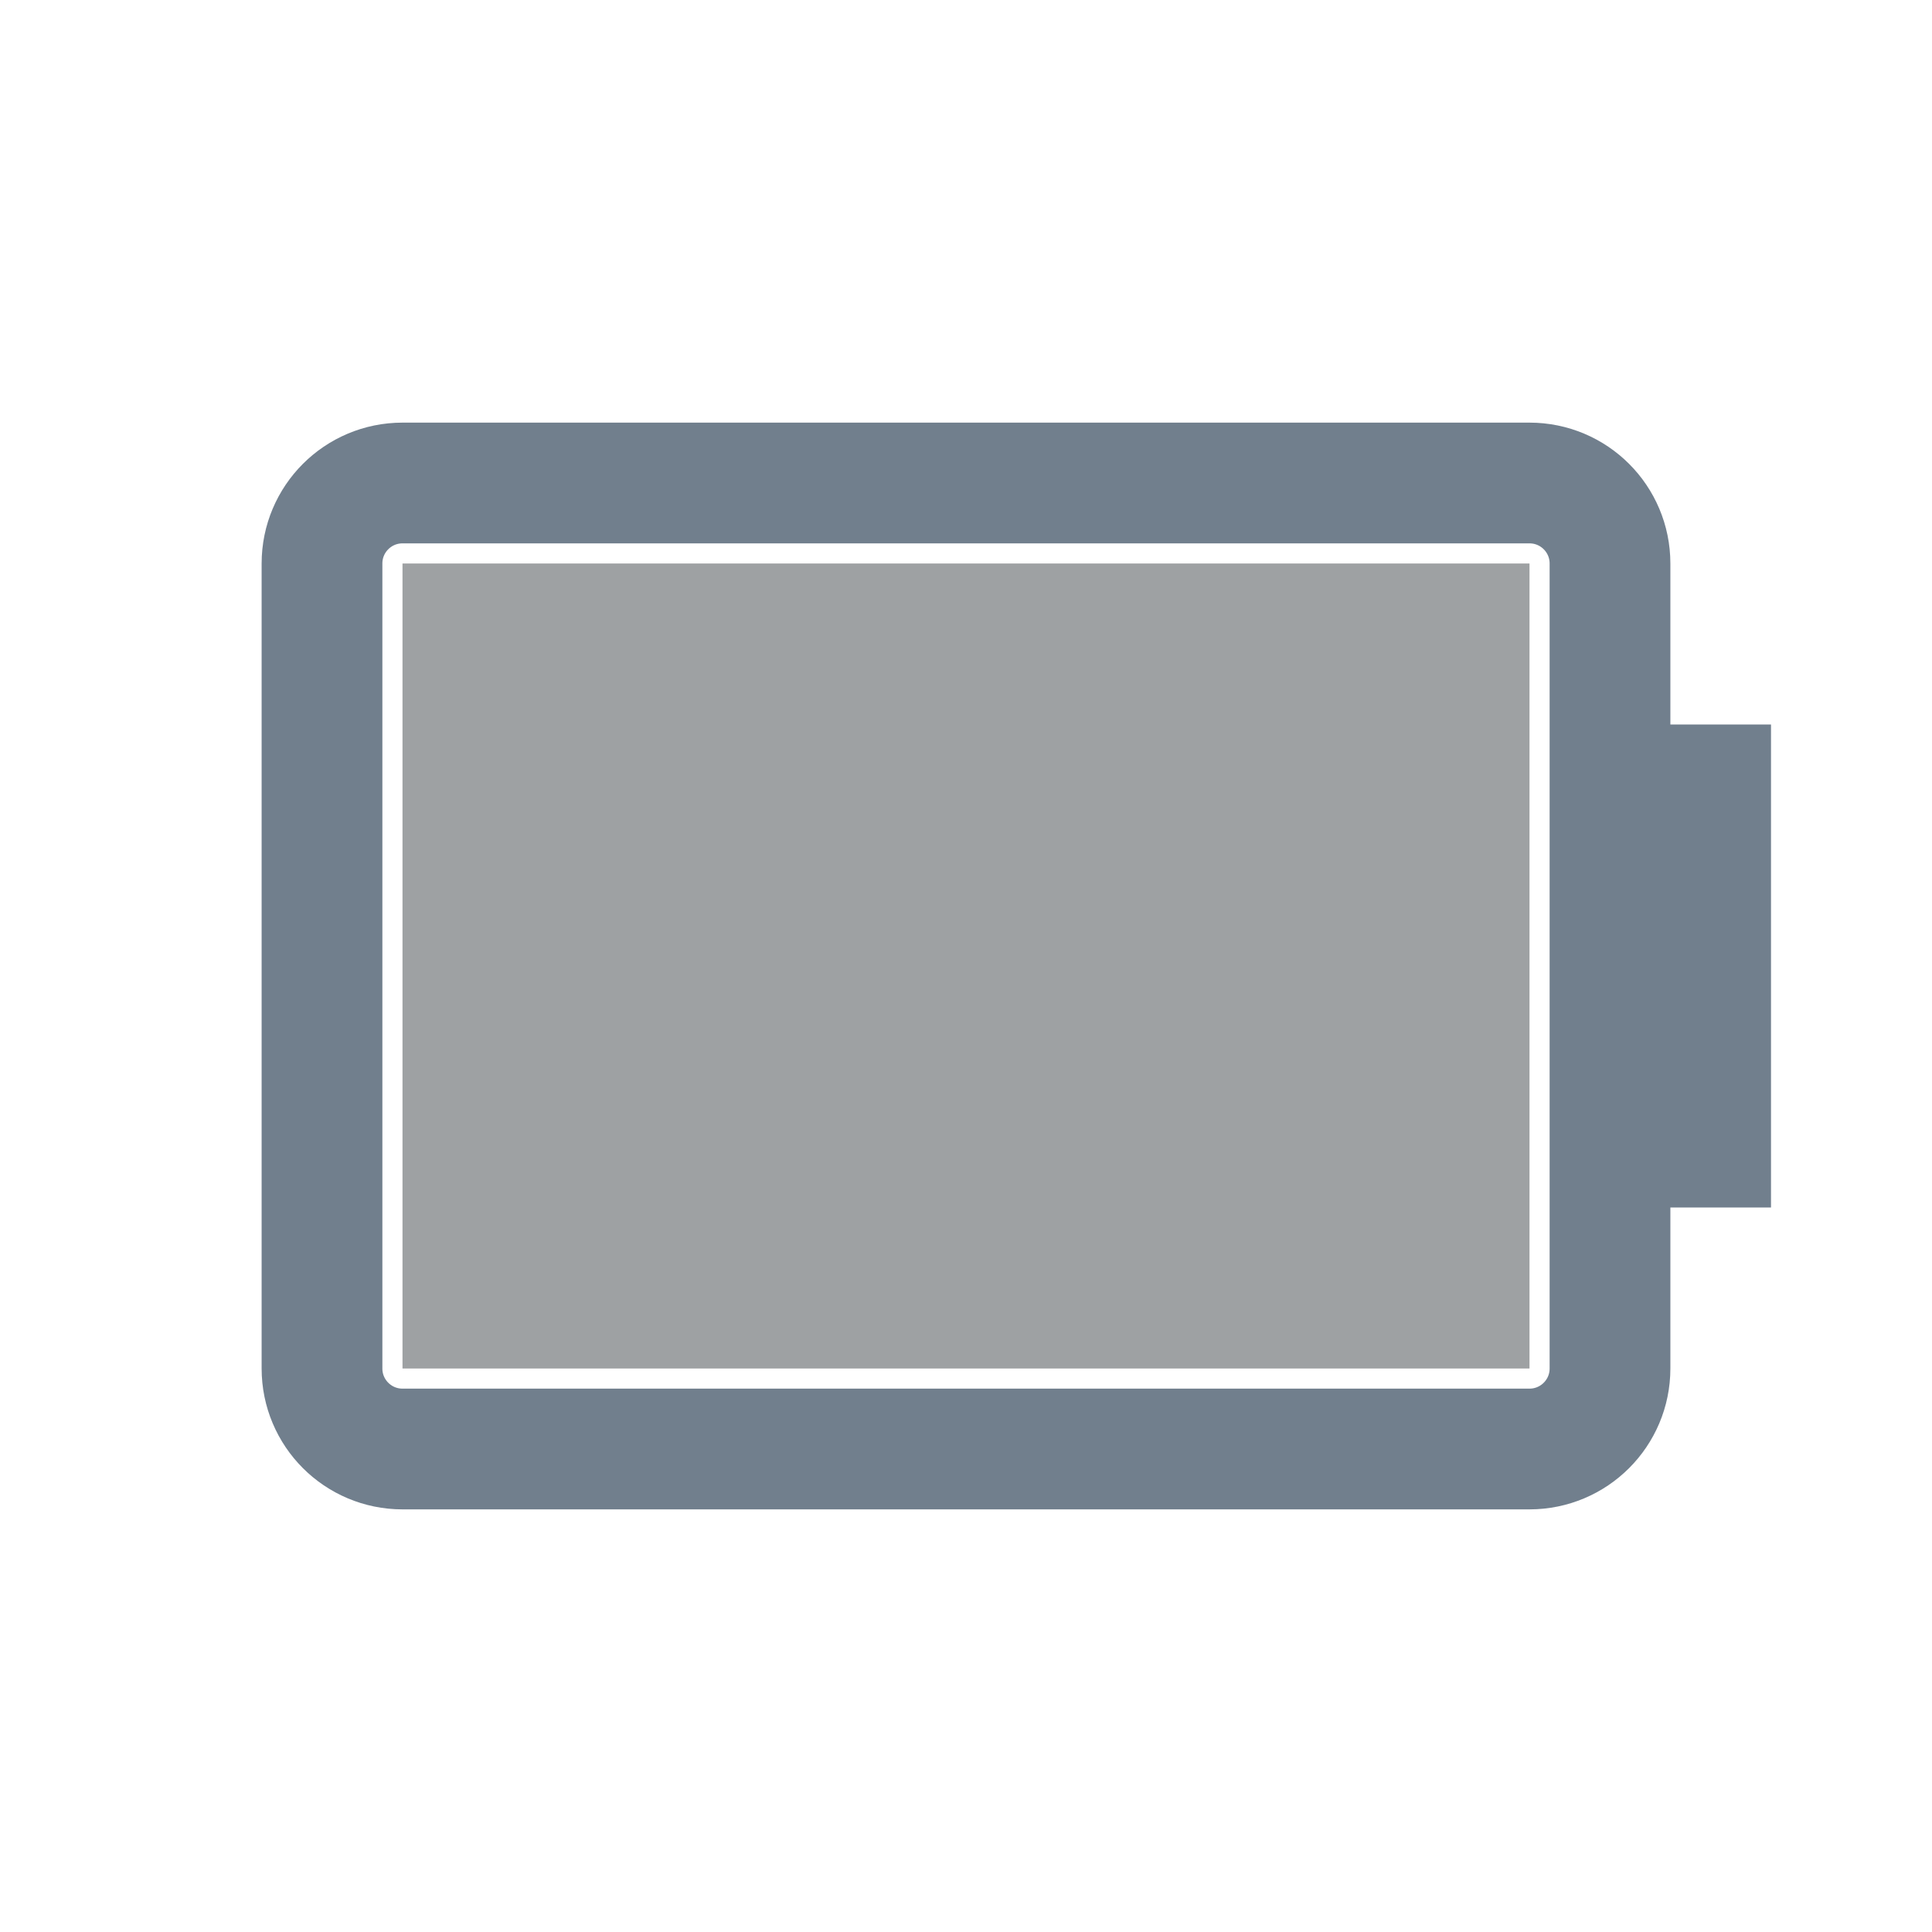
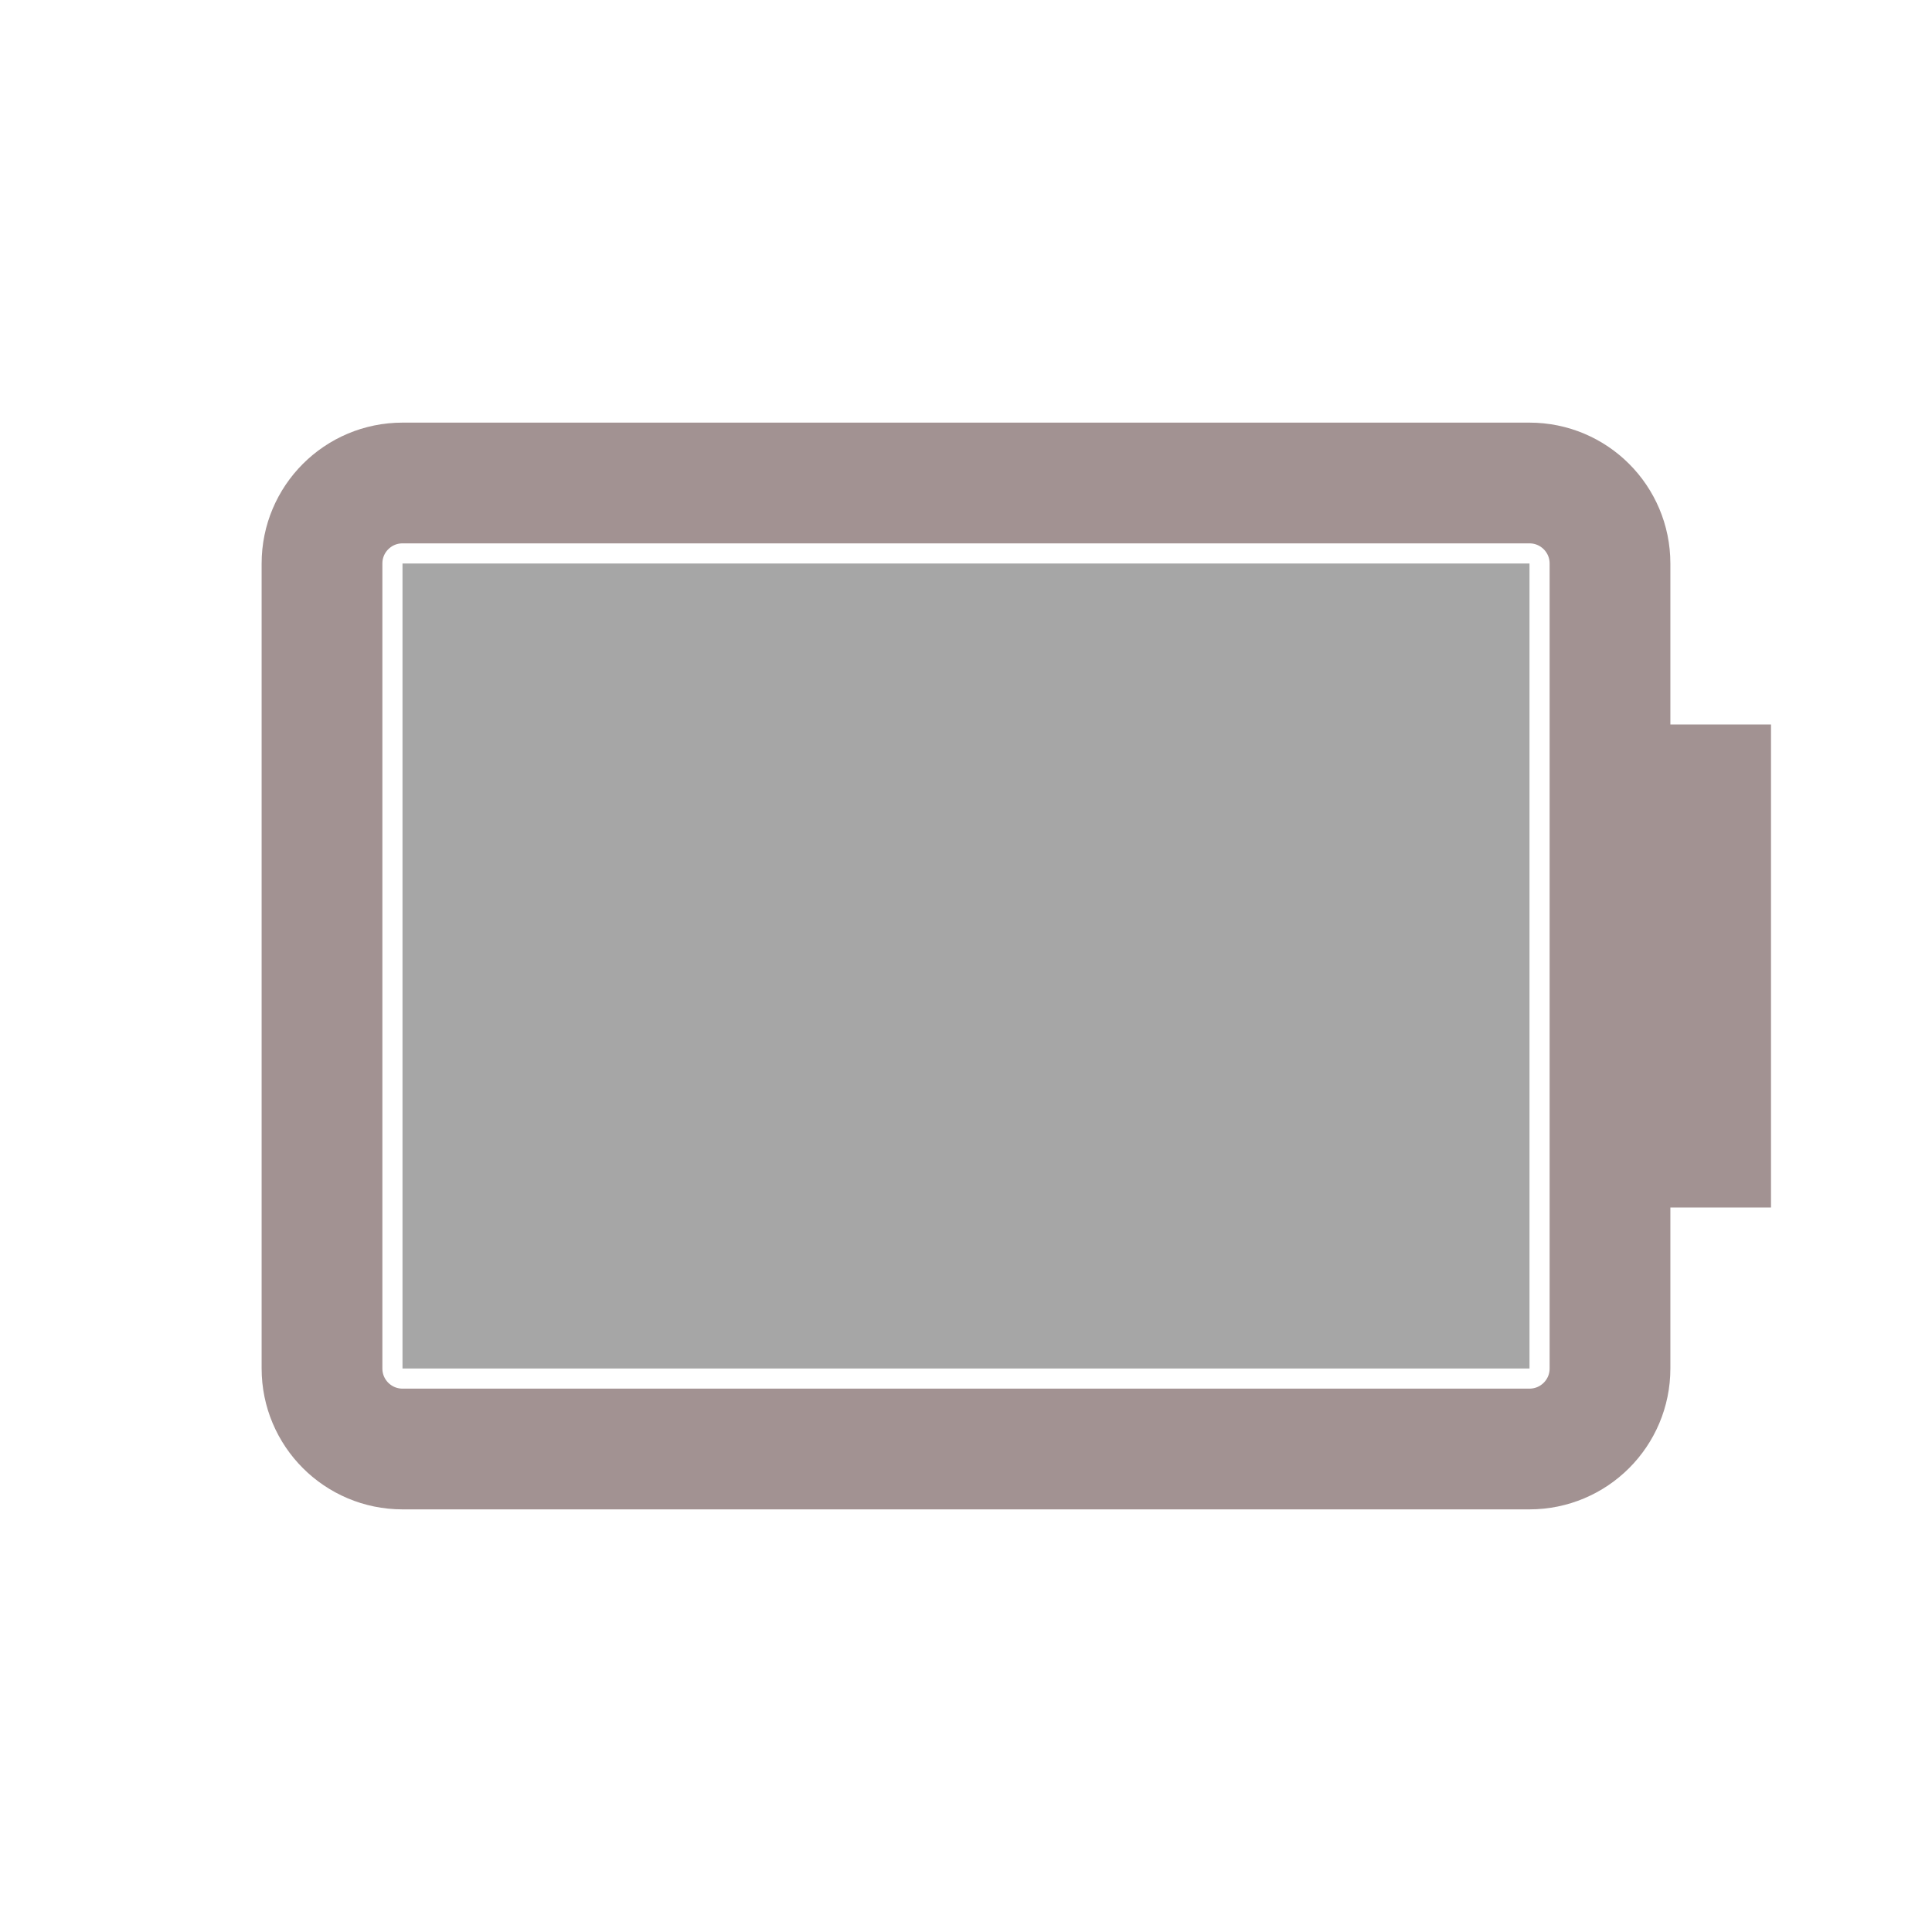
<svg xmlns="http://www.w3.org/2000/svg" width="24" height="24" viewBox="0 0 24 24">
-   <rect x="4" y="6" width="16" height="12" fill="none" rx="1" stroke="#717F8D" stroke-width="1.5" />
-   <rect x="20" y="9" width="2" height="6" fill="#717F8D" />
-   <rect x="5" y="7" width="14.0" height="10" fill="#9EA1A3" />
+   <rect x="4" y="6" width="16" height="12" fill="none" rx="1" stroke="#A29292" stroke-width="1.5" />
+   <rect x="20" y="9" width="2" height="6" fill="#A29292" />
+   <rect x="5" y="7" width="14.0" height="10" fill="#A6A6A6" />
</svg>
